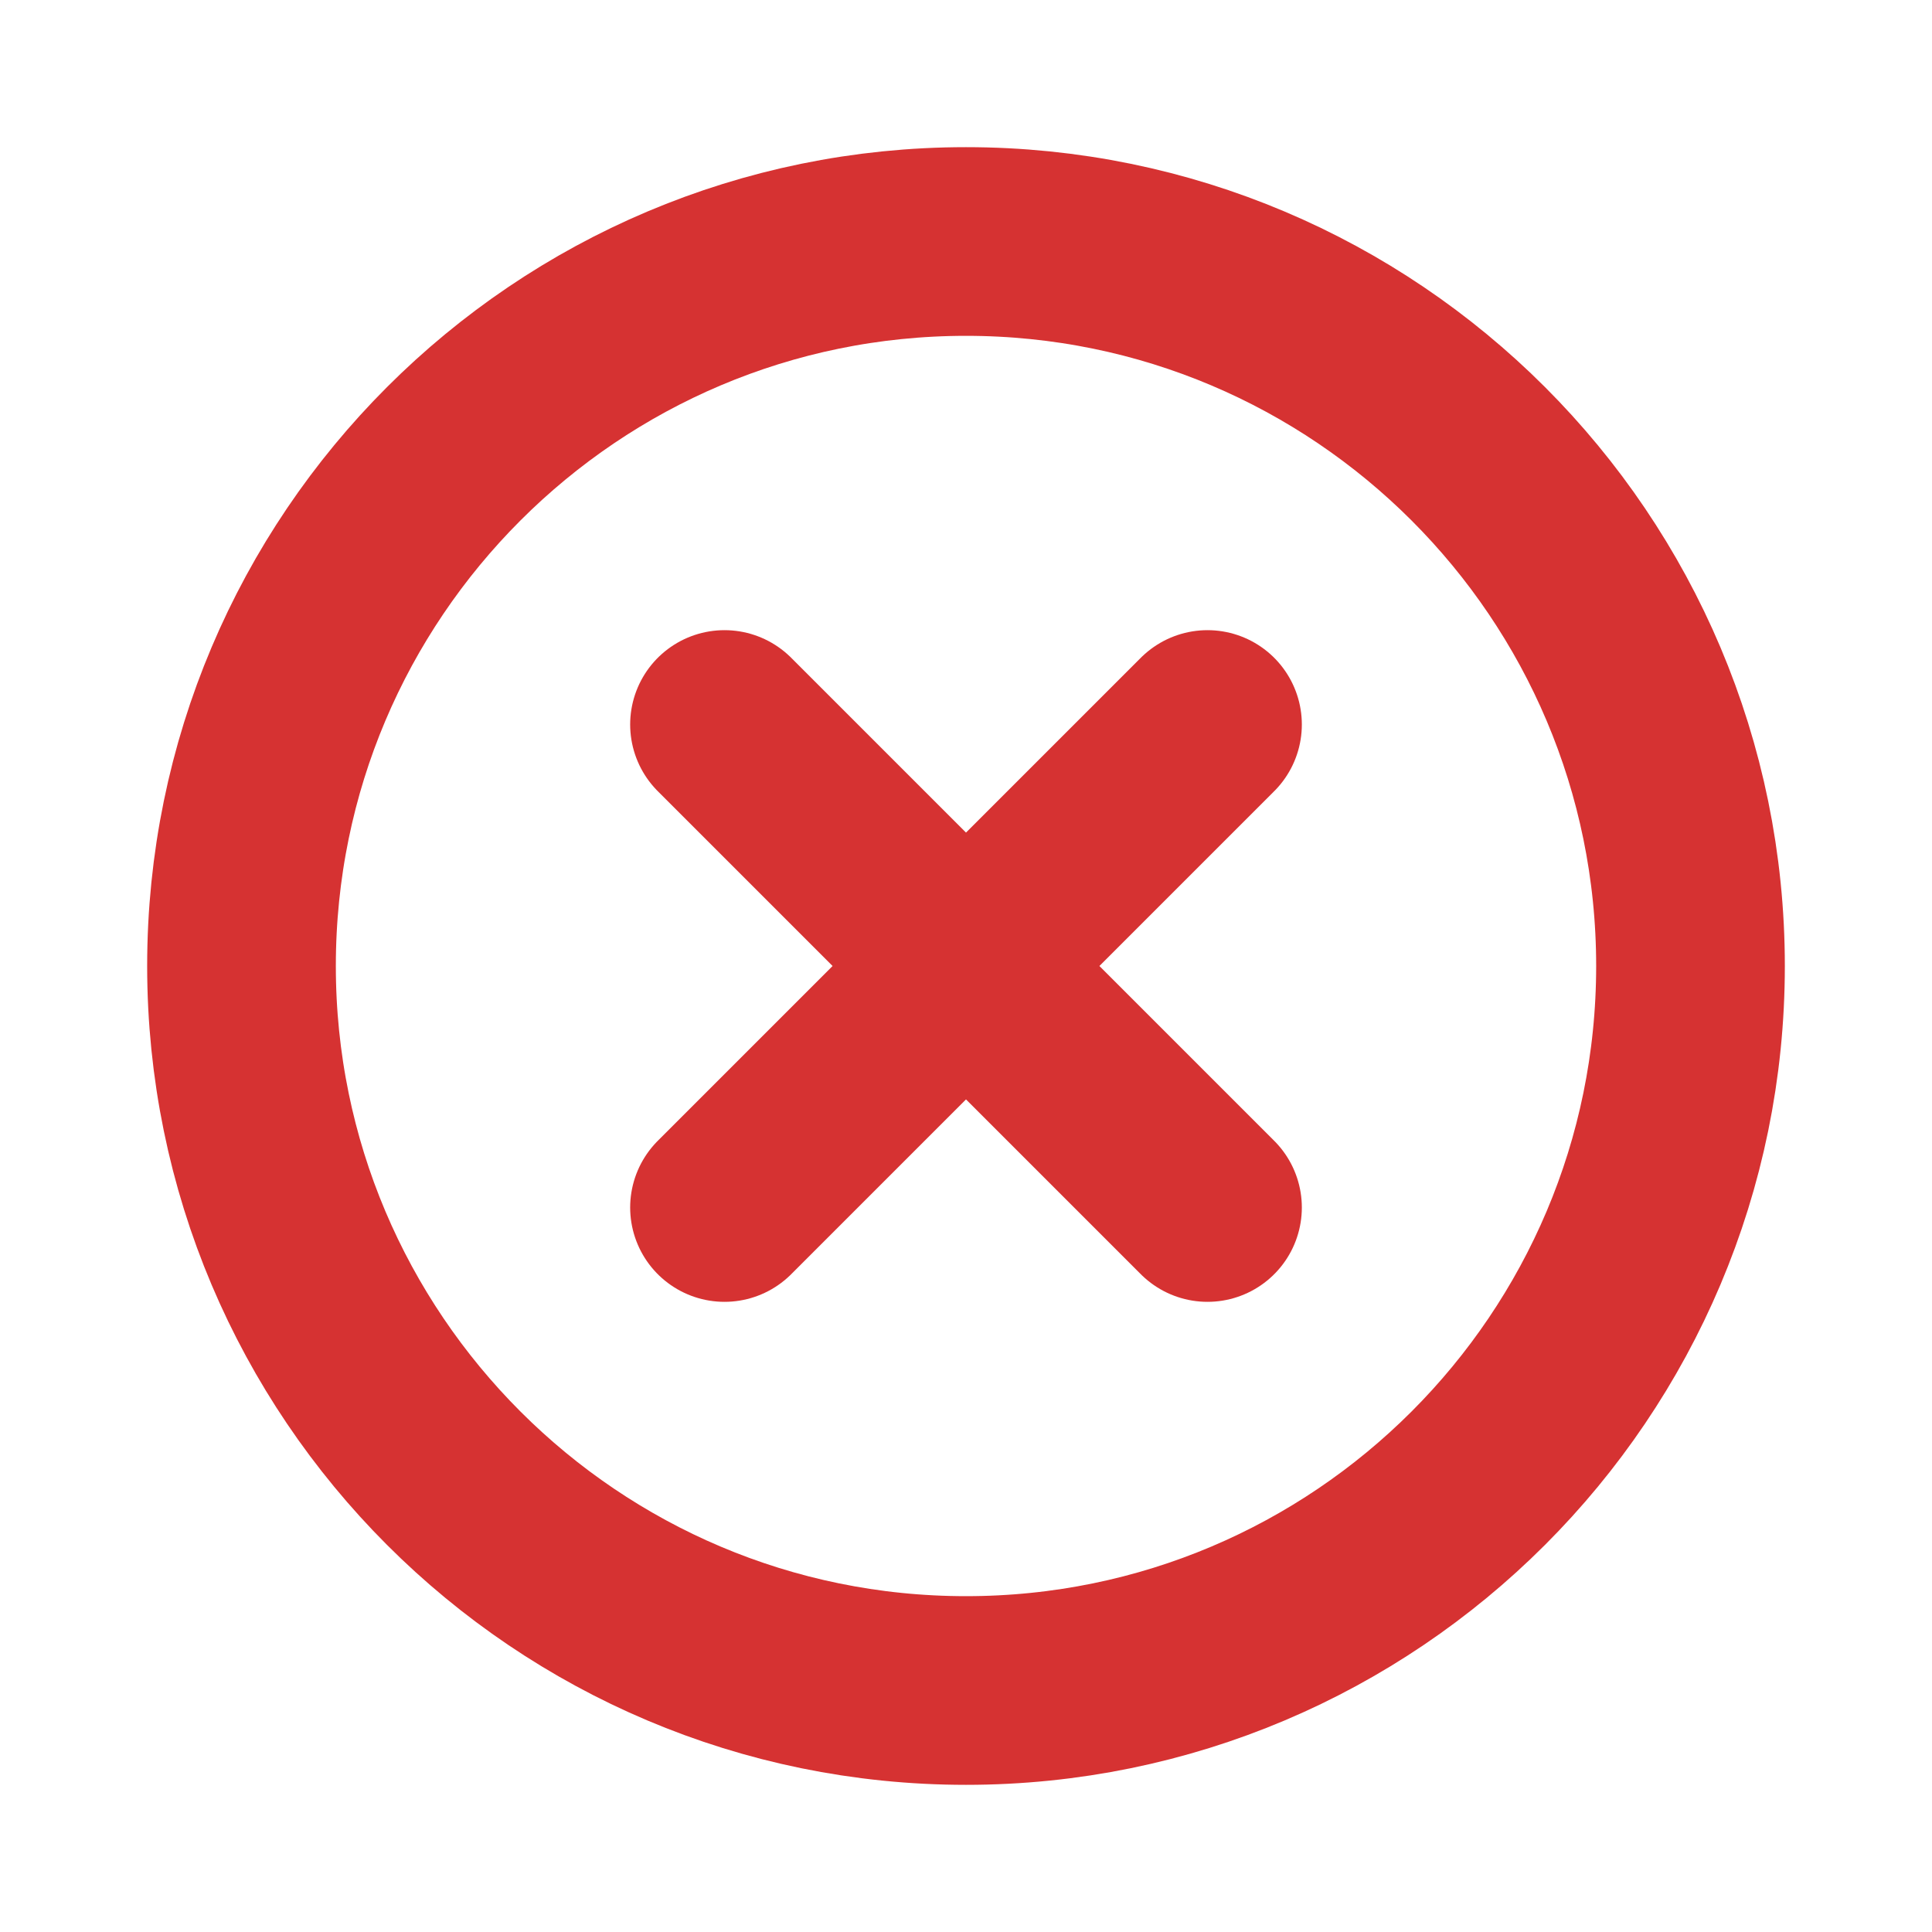
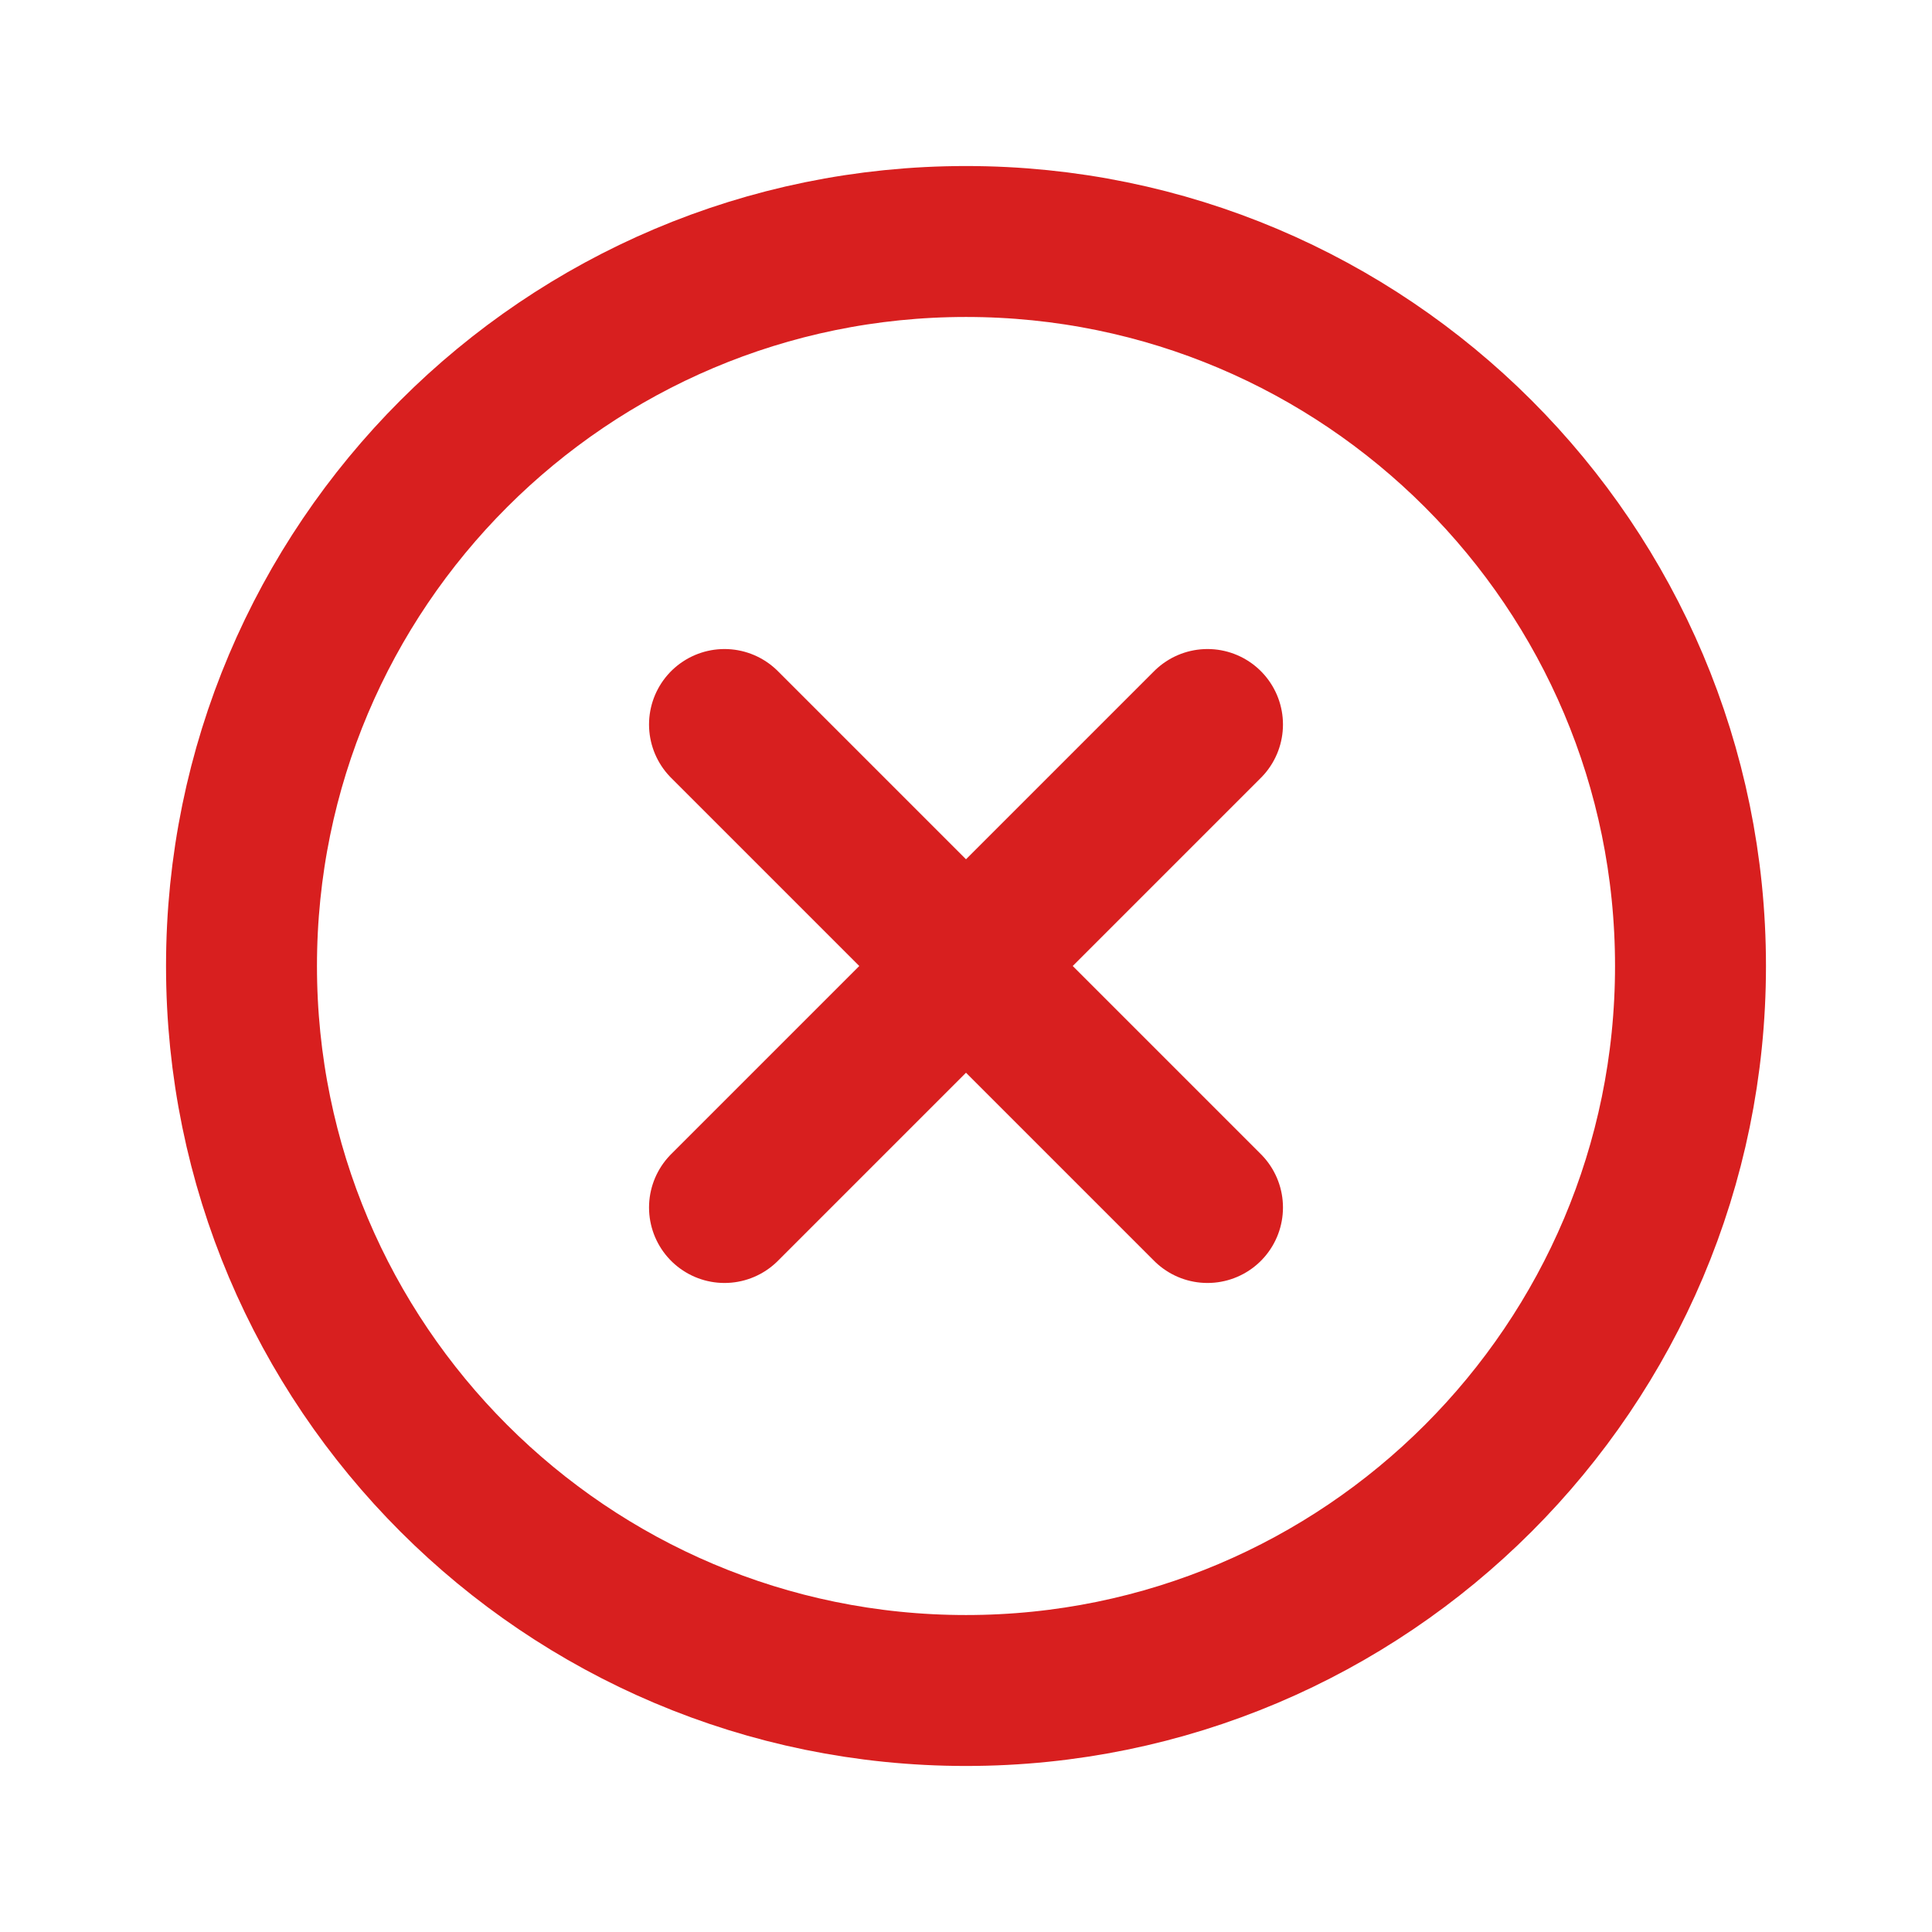
<svg xmlns="http://www.w3.org/2000/svg" class="ionicon" viewBox="0 0 512 512">
-   <path d="M448 256c0-106-86-192-192-192S64 150 64 256s86 192 192 192 192-86 192-192z" fill="none" stroke="rgb(214, 50, 50)" stroke-miterlimit="10" stroke-width="50" />
-   <path fill="none" stroke="rgb(214, 50, 50)" stroke-linecap="round" stroke-linejoin="round" stroke-width="50" d="M320 320L192 192M192 320l128-128" />
+   <path d="M448 256c0-106-86-192-192-192S64 150 64 256s86 192 192 192 192-86 192-192z" fill="none" stroke="rgb(216, 31, 31)" stroke-miterlimit="10" stroke-width="40" />
+   <path fill="none" stroke="rgb(216, 31, 31)" stroke-linecap="round" stroke-linejoin="round" stroke-width="40" d="M320 320L192 192M192 320l128-128" />
</svg>
